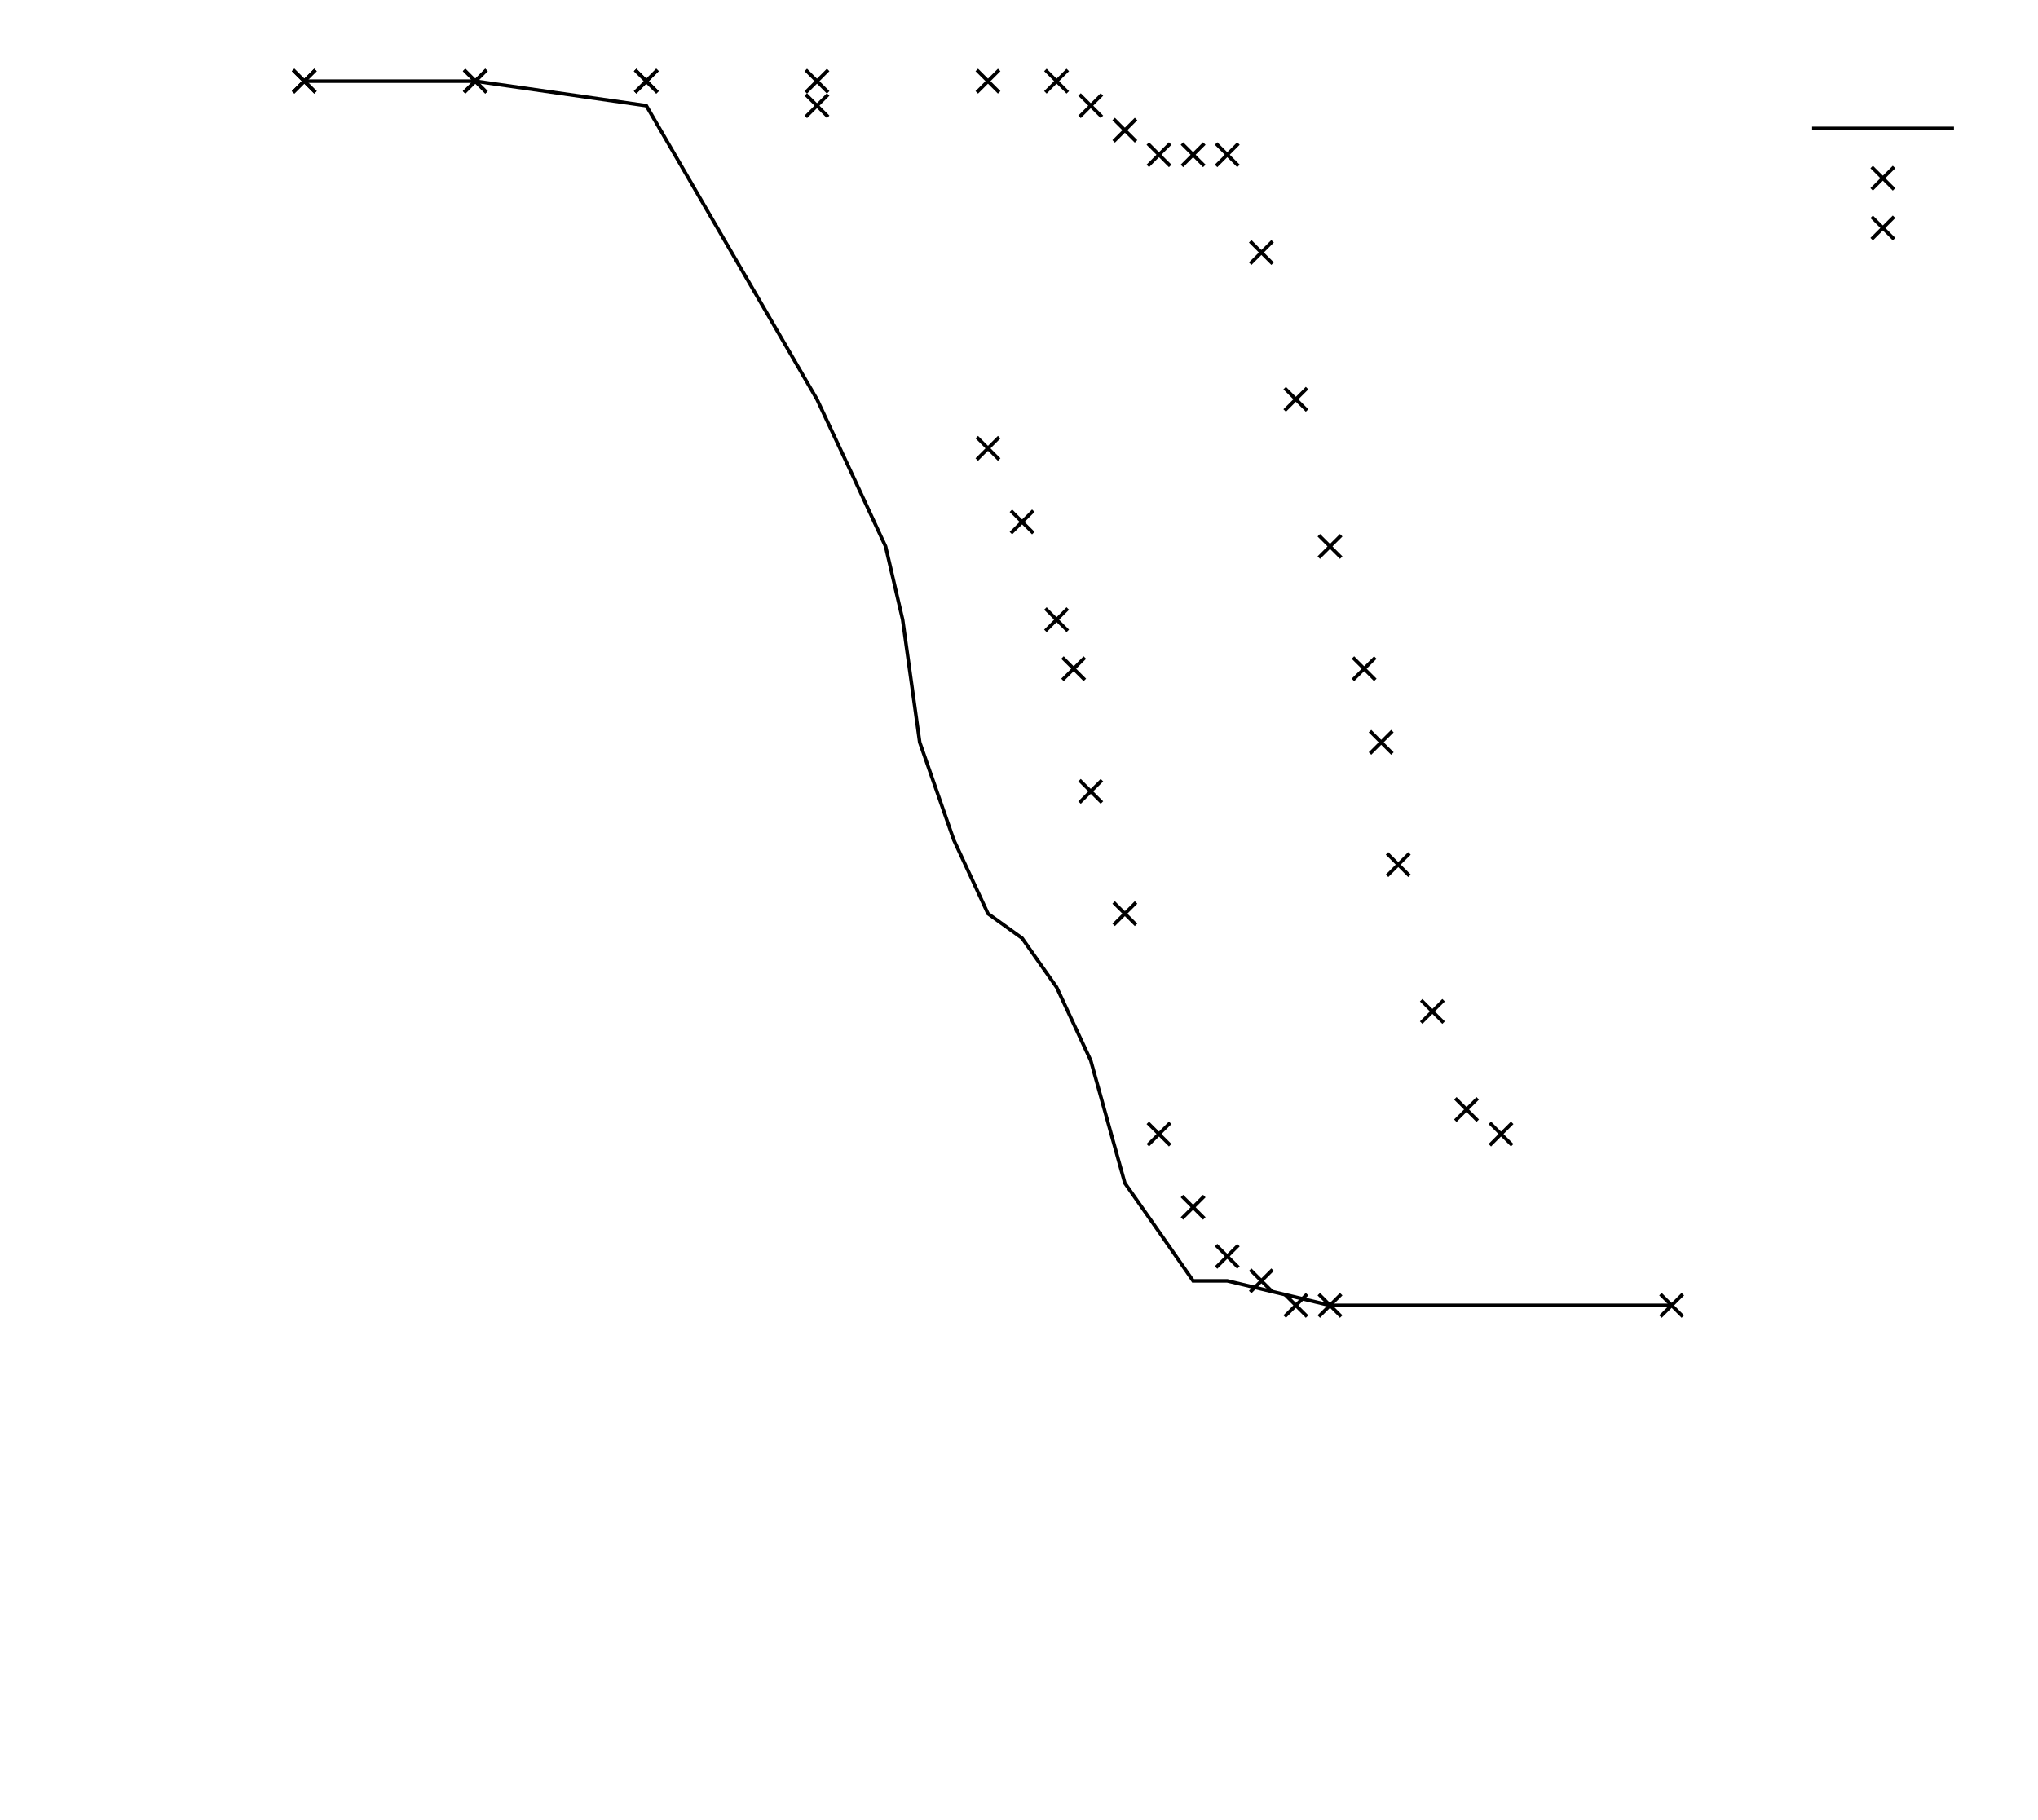
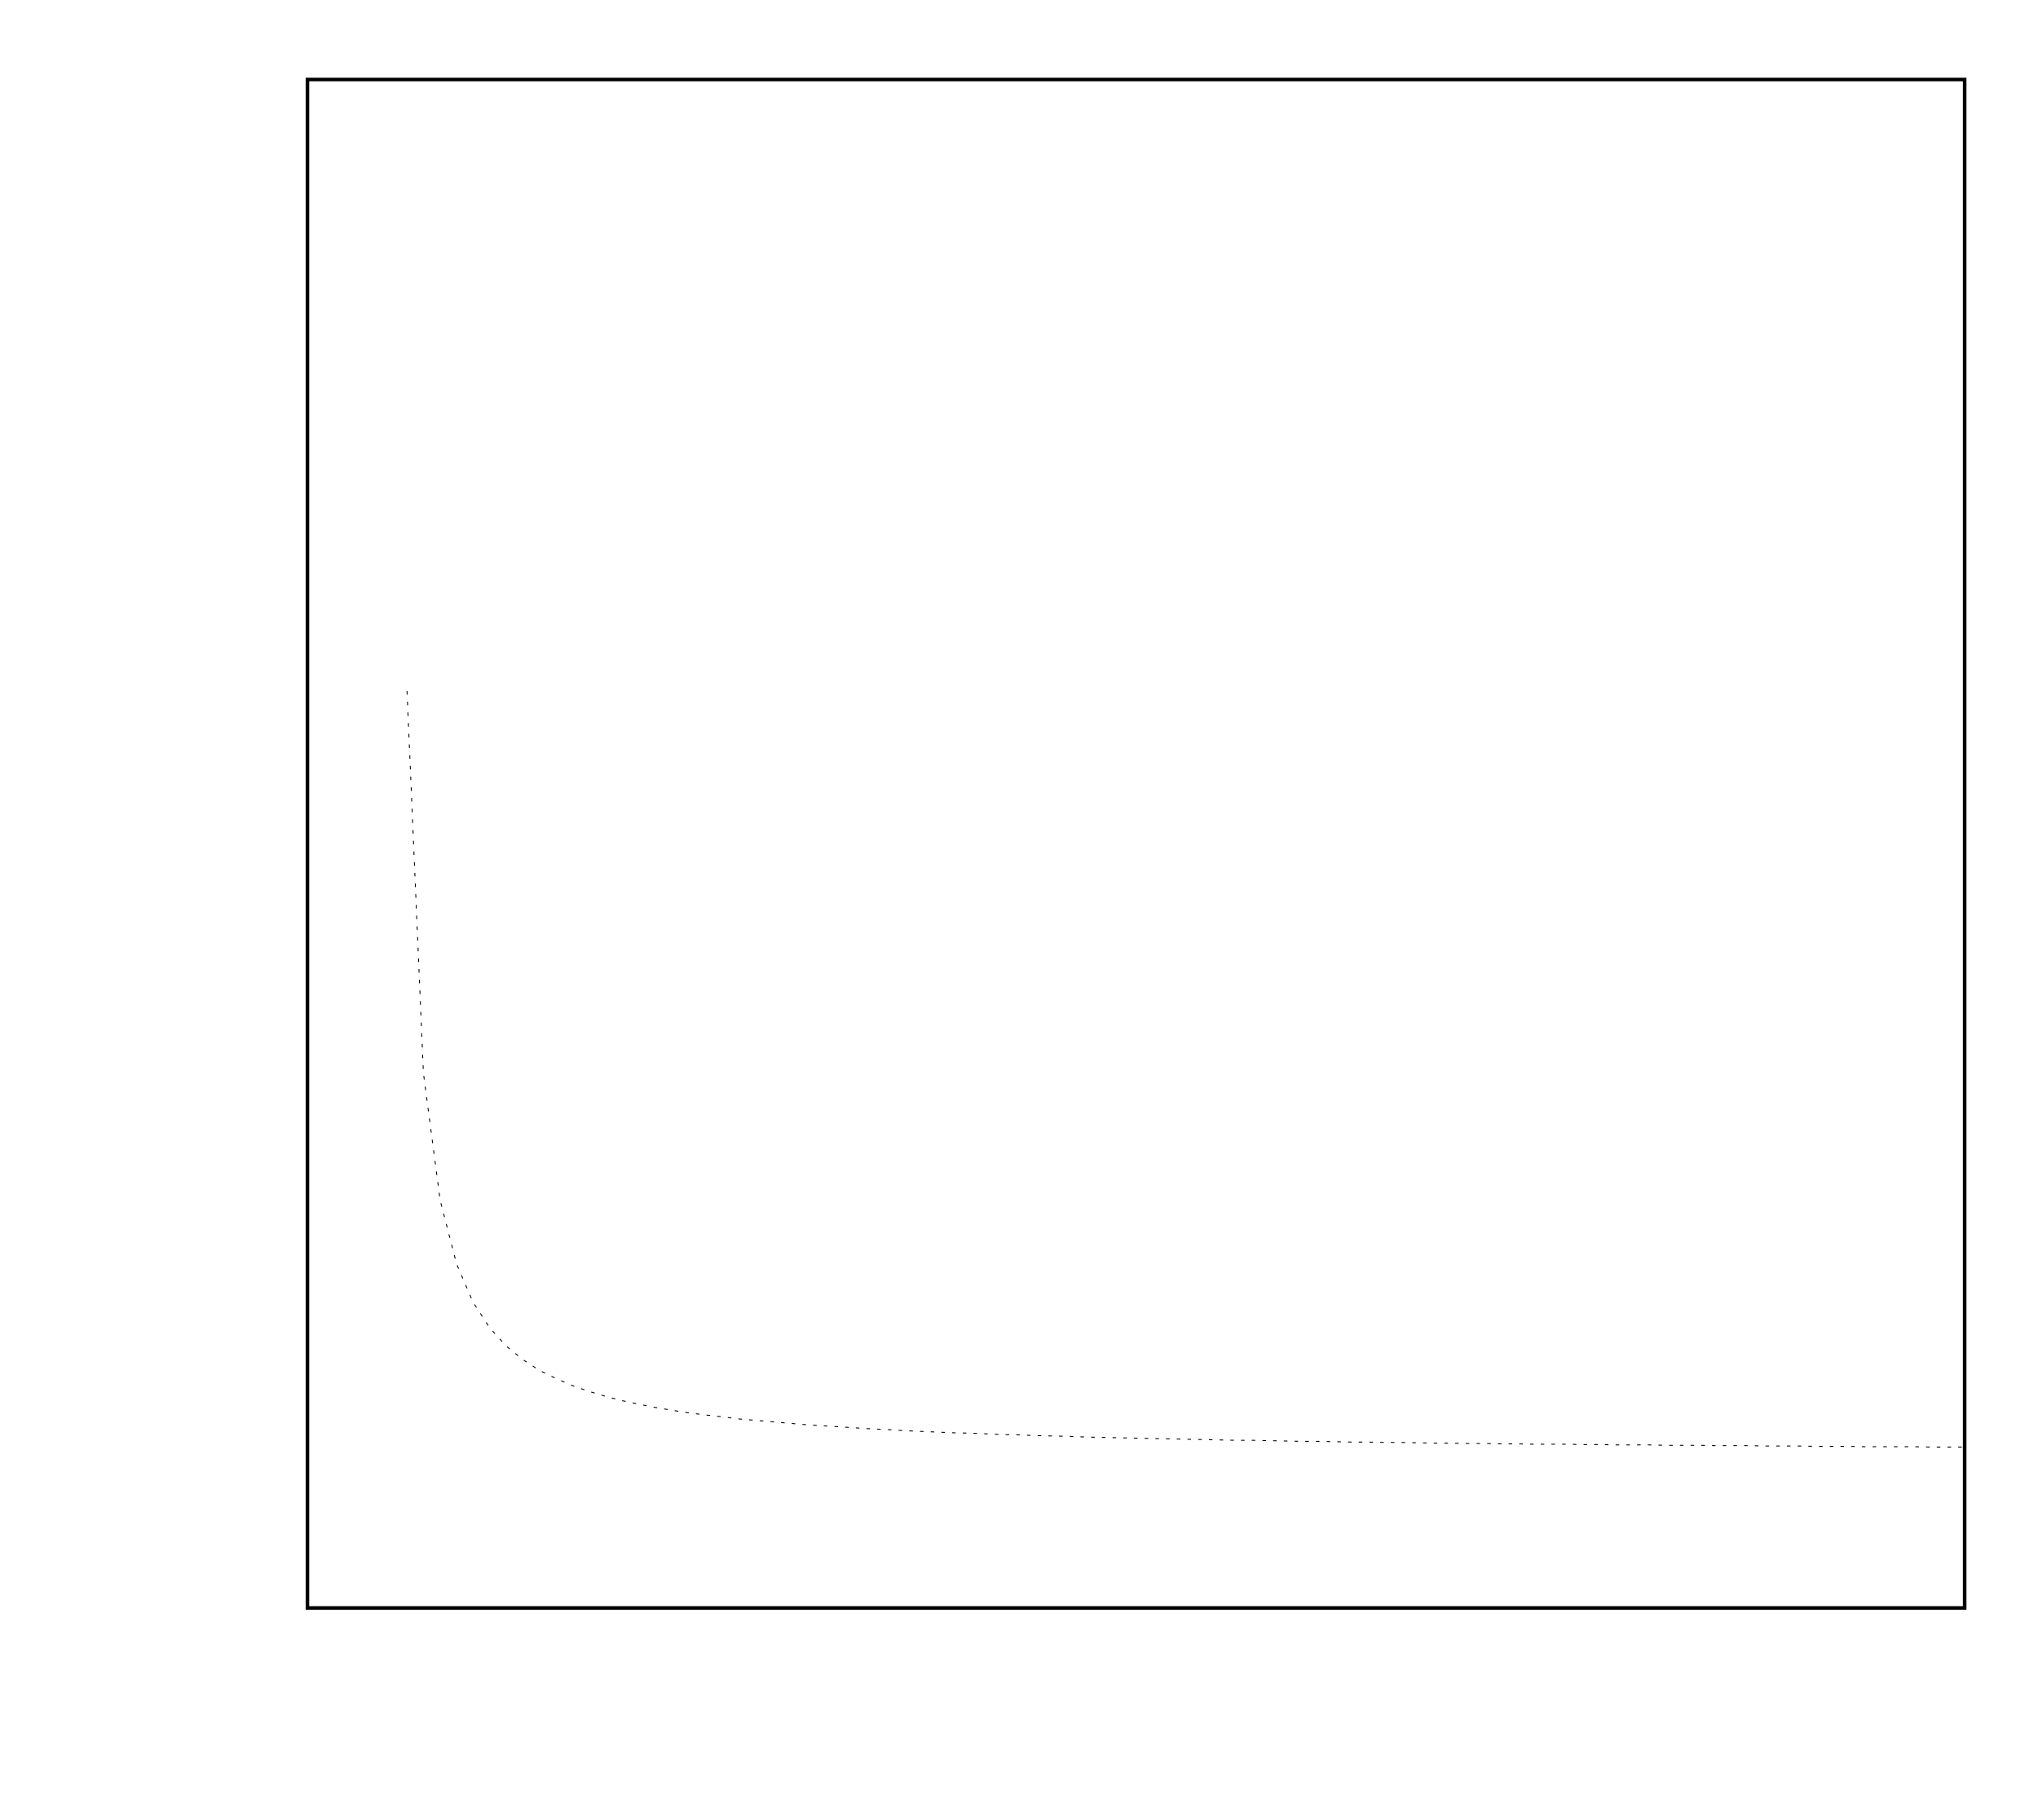
<svg xmlns="http://www.w3.org/2000/svg" height="239.9" width="268.7" version="1.1">
-   <path d="m 2533.72,3007.72 149.63,0 m -1740.001,49.88 180.371,0 180.38,-25.88 180,-309.75 36.37,-77.62 36,-77.63 18,-77.25 18,-129.37 36,-103.13 36,-77.62 36,-25.88 36.38,-51.75 36,-77.25 36,-129.37 36,-51.38 36,-51.75 36,0 108.37,-25.87 360.38,0" id="path1022" style="fill:none;stroke:#000000;stroke-width:3.75;stroke-linecap:butt;stroke-linejoin:miter;stroke-miterlimit:10;stroke-opacity:1;stroke-dasharray:none" transform="matrix(0.125,0.0,0.0,-0.125,-77.79999,392.9)" />
-   <path d="m 931.537,3069.41 23.625,-23.62" id="path1116" style="fill:none;stroke:#000000;stroke-width:3.75;stroke-linecap:butt;stroke-linejoin:miter;stroke-miterlimit:10;stroke-opacity:1;stroke-dasharray:none" transform="matrix(0.125,0.0,0.0,-0.125,-77.79999,392.9)" />
-   <path d="m 931.537,3045.79 23.625,23.62" id="path1118" style="fill:none;stroke:#000000;stroke-width:3.75;stroke-linecap:butt;stroke-linejoin:miter;stroke-miterlimit:10;stroke-opacity:1;stroke-dasharray:none" transform="matrix(0.125,0.0,0.0,-0.125,-77.79999,392.9)" />
-   <path d="m 1111.91,3069.41 23.63,-23.62" id="path1120" style="fill:none;stroke:#000000;stroke-width:3.75;stroke-linecap:butt;stroke-linejoin:miter;stroke-miterlimit:10;stroke-opacity:1;stroke-dasharray:none" transform="matrix(0.125,0.0,0.0,-0.125,-77.79999,392.9)" />
-   <path d="m 1111.91,3045.79 23.63,23.62" id="path1122" style="fill:none;stroke:#000000;stroke-width:3.75;stroke-linecap:butt;stroke-linejoin:miter;stroke-miterlimit:10;stroke-opacity:1;stroke-dasharray:none" transform="matrix(0.125,0.0,0.0,-0.125,-77.79999,392.9)" />
-   <path d="m 1292.29,3069.41 23.62,-23.62" id="path1124" style="fill:none;stroke:#000000;stroke-width:3.75;stroke-linecap:butt;stroke-linejoin:miter;stroke-miterlimit:10;stroke-opacity:1;stroke-dasharray:none" transform="matrix(0.125,0.0,0.0,-0.125,-77.79999,392.9)" />
-   <path d="m 1292.29,3045.79 23.62,23.62" id="path1126" style="fill:none;stroke:#000000;stroke-width:3.75;stroke-linecap:butt;stroke-linejoin:miter;stroke-miterlimit:10;stroke-opacity:1;stroke-dasharray:none" transform="matrix(0.125,0.0,0.0,-0.125,-77.79999,392.9)" />
-   <path d="m 1472.29,3043.54 23.62,-23.63" id="path1128" style="fill:none;stroke:#000000;stroke-width:3.75;stroke-linecap:butt;stroke-linejoin:miter;stroke-miterlimit:10;stroke-opacity:1;stroke-dasharray:none" transform="matrix(0.125,0.0,0.0,-0.125,-77.79999,392.9)" />
-   <path d="m 1472.29,3019.91 23.62,23.63" id="path1130" style="fill:none;stroke:#000000;stroke-width:3.75;stroke-linecap:butt;stroke-linejoin:miter;stroke-miterlimit:10;stroke-opacity:1;stroke-dasharray:none" transform="matrix(0.125,0.0,0.0,-0.125,-77.79999,392.9)" />
-   <path d="m 1652.66,2682.04 23.63,-23.63" id="path1132" style="fill:none;stroke:#000000;stroke-width:3.75;stroke-linecap:butt;stroke-linejoin:miter;stroke-miterlimit:10;stroke-opacity:1;stroke-dasharray:none" transform="matrix(0.125,0.0,0.0,-0.125,-77.79999,392.9)" />
-   <path d="m 1652.66,2658.41 23.63,23.63" id="path1134" style="fill:none;stroke:#000000;stroke-width:3.75;stroke-linecap:butt;stroke-linejoin:miter;stroke-miterlimit:10;stroke-opacity:1;stroke-dasharray:none" transform="matrix(0.125,0.0,0.0,-0.125,-77.79999,392.9)" />
-   <path d="m 1688.66,2604.41 23.63,-23.62" id="path1136" style="fill:none;stroke:#000000;stroke-width:3.75;stroke-linecap:butt;stroke-linejoin:miter;stroke-miterlimit:10;stroke-opacity:1;stroke-dasharray:none" transform="matrix(0.125,0.0,0.0,-0.125,-77.79999,392.9)" />
-   <path d="m 1688.66,2580.79 23.63,23.62" id="path1138" style="fill:none;stroke:#000000;stroke-width:3.75;stroke-linecap:butt;stroke-linejoin:miter;stroke-miterlimit:10;stroke-opacity:1;stroke-dasharray:none" transform="matrix(0.125,0.0,0.0,-0.125,-77.79999,392.9)" />
-   <path d="m 1725.04,2501.29 23.62,-23.63" id="path1140" style="fill:none;stroke:#000000;stroke-width:3.75;stroke-linecap:butt;stroke-linejoin:miter;stroke-miterlimit:10;stroke-opacity:1;stroke-dasharray:none" transform="matrix(0.125,0.0,0.0,-0.125,-77.79999,392.9)" />
-   <path d="m 1725.04,2477.66 23.62,23.63" id="path1142" style="fill:none;stroke:#000000;stroke-width:3.75;stroke-linecap:butt;stroke-linejoin:miter;stroke-miterlimit:10;stroke-opacity:1;stroke-dasharray:none" transform="matrix(0.125,0.0,0.0,-0.125,-77.79999,392.9)" />
-   <path d="m 1743.04,2449.54 23.62,-23.63" id="path1144" style="fill:none;stroke:#000000;stroke-width:3.75;stroke-linecap:butt;stroke-linejoin:miter;stroke-miterlimit:10;stroke-opacity:1;stroke-dasharray:none" transform="matrix(0.125,0.0,0.0,-0.125,-77.79999,392.9)" />
-   <path d="m 1743.04,2425.91 23.62,23.63" id="path1146" style="fill:none;stroke:#000000;stroke-width:3.75;stroke-linecap:butt;stroke-linejoin:miter;stroke-miterlimit:10;stroke-opacity:1;stroke-dasharray:none" transform="matrix(0.125,0.0,0.0,-0.125,-77.79999,392.9)" />
-   <path d="m 1761.04,2320.16 23.62,-23.62" id="path1148" style="fill:none;stroke:#000000;stroke-width:3.75;stroke-linecap:butt;stroke-linejoin:miter;stroke-miterlimit:10;stroke-opacity:1;stroke-dasharray:none" transform="matrix(0.125,0.0,0.0,-0.125,-77.79999,392.9)" />
-   <path d="m 1761.04,2296.54 23.62,23.62" id="path1150" style="fill:none;stroke:#000000;stroke-width:3.75;stroke-linecap:butt;stroke-linejoin:miter;stroke-miterlimit:10;stroke-opacity:1;stroke-dasharray:none" transform="matrix(0.125,0.0,0.0,-0.125,-77.79999,392.9)" />
-   <path d="m 1797.04,2191.16 23.62,-23.62" id="path1152" style="fill:none;stroke:#000000;stroke-width:3.75;stroke-linecap:butt;stroke-linejoin:miter;stroke-miterlimit:10;stroke-opacity:1;stroke-dasharray:none" transform="matrix(0.125,0.0,0.0,-0.125,-77.79999,392.9)" />
-   <path d="m 1797.04,2167.54 23.62,23.62" id="path1154" style="fill:none;stroke:#000000;stroke-width:3.75;stroke-linecap:butt;stroke-linejoin:miter;stroke-miterlimit:10;stroke-opacity:1;stroke-dasharray:none" transform="matrix(0.125,0.0,0.0,-0.125,-77.79999,392.9)" />
-   <path d="m 1833.04,1958.66 23.62,-23.62" id="path1156" style="fill:none;stroke:#000000;stroke-width:3.75;stroke-linecap:butt;stroke-linejoin:miter;stroke-miterlimit:10;stroke-opacity:1;stroke-dasharray:none" transform="matrix(0.125,0.0,0.0,-0.125,-77.79999,392.9)" />
-   <path d="m 1833.04,1935.04 23.62,23.62" id="path1158" style="fill:none;stroke:#000000;stroke-width:3.75;stroke-linecap:butt;stroke-linejoin:miter;stroke-miterlimit:10;stroke-opacity:1;stroke-dasharray:none" transform="matrix(0.125,0.0,0.0,-0.125,-77.79999,392.9)" />
-   <path d="m 1869.04,1881.41 23.62,-23.62" id="path1160" style="fill:none;stroke:#000000;stroke-width:3.75;stroke-linecap:butt;stroke-linejoin:miter;stroke-miterlimit:10;stroke-opacity:1;stroke-dasharray:none" transform="matrix(0.125,0.0,0.0,-0.125,-77.79999,392.9)" />
-   <path d="m 1869.04,1857.79 23.62,23.62" id="path1162" style="fill:none;stroke:#000000;stroke-width:3.75;stroke-linecap:butt;stroke-linejoin:miter;stroke-miterlimit:10;stroke-opacity:1;stroke-dasharray:none" transform="matrix(0.125,0.0,0.0,-0.125,-77.79999,392.9)" />
-   <path d="m 1905.04,1829.66 23.62,-23.62" id="path1164" style="fill:none;stroke:#000000;stroke-width:3.75;stroke-linecap:butt;stroke-linejoin:miter;stroke-miterlimit:10;stroke-opacity:1;stroke-dasharray:none" transform="matrix(0.125,0.0,0.0,-0.125,-77.79999,392.9)" />
-   <path d="m 1905.04,1806.04 23.62,23.62" id="path1166" style="fill:none;stroke:#000000;stroke-width:3.75;stroke-linecap:butt;stroke-linejoin:miter;stroke-miterlimit:10;stroke-opacity:1;stroke-dasharray:none" transform="matrix(0.125,0.0,0.0,-0.125,-77.79999,392.9)" />
-   <path d="m 1941.04,1803.79 23.62,-23.63" id="path1168" style="fill:none;stroke:#000000;stroke-width:3.75;stroke-linecap:butt;stroke-linejoin:miter;stroke-miterlimit:10;stroke-opacity:1;stroke-dasharray:none" transform="matrix(0.125,0.0,0.0,-0.125,-77.79999,392.9)" />
-   <path d="m 1941.04,1780.16 23.62,23.63" id="path1170" style="fill:none;stroke:#000000;stroke-width:3.75;stroke-linecap:butt;stroke-linejoin:miter;stroke-miterlimit:10;stroke-opacity:1;stroke-dasharray:none" transform="matrix(0.125,0.0,0.0,-0.125,-77.79999,392.9)" />
-   <path d="m 1977.41,1777.91 23.63,-23.62" id="path1172" style="fill:none;stroke:#000000;stroke-width:3.75;stroke-linecap:butt;stroke-linejoin:miter;stroke-miterlimit:10;stroke-opacity:1;stroke-dasharray:none" transform="matrix(0.125,0.0,0.0,-0.125,-77.79999,392.9)" />
-   <path d="m 1977.41,1754.29 23.63,23.62" id="path1174" style="fill:none;stroke:#000000;stroke-width:3.75;stroke-linecap:butt;stroke-linejoin:miter;stroke-miterlimit:10;stroke-opacity:1;stroke-dasharray:none" transform="matrix(0.125,0.0,0.0,-0.125,-77.79999,392.9)" />
-   <path d="m 2013.41,1777.91 23.63,-23.62" id="path1176" style="fill:none;stroke:#000000;stroke-width:3.75;stroke-linecap:butt;stroke-linejoin:miter;stroke-miterlimit:10;stroke-opacity:1;stroke-dasharray:none" transform="matrix(0.125,0.0,0.0,-0.125,-77.79999,392.9)" />
-   <path d="m 2013.41,1754.29 23.63,23.62" id="path1178" style="fill:none;stroke:#000000;stroke-width:3.75;stroke-linecap:butt;stroke-linejoin:miter;stroke-miterlimit:10;stroke-opacity:1;stroke-dasharray:none" transform="matrix(0.125,0.0,0.0,-0.125,-77.79999,392.9)" />
-   <path d="m 2596.54,2967.04 23.62,-23.63" id="path1180" style="fill:none;stroke:#000000;stroke-width:3.75;stroke-linecap:butt;stroke-linejoin:miter;stroke-miterlimit:10;stroke-opacity:1;stroke-dasharray:none" transform="matrix(0.125,0.0,0.0,-0.125,-77.79999,392.9)" />
-   <path d="m 2596.54,2943.41 23.62,23.63" id="path1182" style="fill:none;stroke:#000000;stroke-width:3.75;stroke-linecap:butt;stroke-linejoin:miter;stroke-miterlimit:10;stroke-opacity:1;stroke-dasharray:none" transform="matrix(0.125,0.0,0.0,-0.125,-77.79999,392.9)" />
-   <path d="m 931.537,3069.41 23.625,-23.62" id="path1196" style="fill:none;stroke:#000000;stroke-width:3.75;stroke-linecap:butt;stroke-linejoin:miter;stroke-miterlimit:10;stroke-opacity:1;stroke-dasharray:none" transform="matrix(0.125,0.0,0.0,-0.125,-77.79999,392.9)" />
-   <path d="m 931.537,3045.79 23.625,23.62" id="path1198" style="fill:none;stroke:#000000;stroke-width:3.75;stroke-linecap:butt;stroke-linejoin:miter;stroke-miterlimit:10;stroke-opacity:1;stroke-dasharray:none" transform="matrix(0.125,0.0,0.0,-0.125,-77.79999,392.9)" />
-   <path d="m 1111.91,3069.41 23.63,-23.62" id="path1204" style="fill:none;stroke:#000000;stroke-width:3.75;stroke-linecap:butt;stroke-linejoin:miter;stroke-miterlimit:10;stroke-opacity:1;stroke-dasharray:none" transform="matrix(0.125,0.0,0.0,-0.125,-77.79999,392.9)" />
-   <path d="m 1111.91,3045.79 23.63,23.62" id="path1206" style="fill:none;stroke:#000000;stroke-width:3.75;stroke-linecap:butt;stroke-linejoin:miter;stroke-miterlimit:10;stroke-opacity:1;stroke-dasharray:none" transform="matrix(0.125,0.0,0.0,-0.125,-77.79999,392.9)" />
-   <path d="m 1292.29,3069.41 23.62,-23.62" id="path1212" style="fill:none;stroke:#000000;stroke-width:3.75;stroke-linecap:butt;stroke-linejoin:miter;stroke-miterlimit:10;stroke-opacity:1;stroke-dasharray:none" transform="matrix(0.125,0.0,0.0,-0.125,-77.79999,392.9)" />
-   <path d="m 1292.29,3045.79 23.62,23.62" id="path1214" style="fill:none;stroke:#000000;stroke-width:3.75;stroke-linecap:butt;stroke-linejoin:miter;stroke-miterlimit:10;stroke-opacity:1;stroke-dasharray:none" transform="matrix(0.125,0.0,0.0,-0.125,-77.79999,392.9)" />
-   <path d="m 1472.29,3069.41 23.62,-23.62" id="path1220" style="fill:none;stroke:#000000;stroke-width:3.75;stroke-linecap:butt;stroke-linejoin:miter;stroke-miterlimit:10;stroke-opacity:1;stroke-dasharray:none" transform="matrix(0.125,0.0,0.0,-0.125,-77.79999,392.9)" />
-   <path d="m 1472.29,3045.79 23.62,23.62" id="path1222" style="fill:none;stroke:#000000;stroke-width:3.75;stroke-linecap:butt;stroke-linejoin:miter;stroke-miterlimit:10;stroke-opacity:1;stroke-dasharray:none" transform="matrix(0.125,0.0,0.0,-0.125,-77.79999,392.9)" />
-   <path d="m 1652.66,3069.41 23.63,-23.62" id="path1228" style="fill:none;stroke:#000000;stroke-width:3.75;stroke-linecap:butt;stroke-linejoin:miter;stroke-miterlimit:10;stroke-opacity:1;stroke-dasharray:none" transform="matrix(0.125,0.0,0.0,-0.125,-77.79999,392.9)" />
-   <path d="m 1652.66,3045.79 23.63,23.62" id="path1230" style="fill:none;stroke:#000000;stroke-width:3.75;stroke-linecap:butt;stroke-linejoin:miter;stroke-miterlimit:10;stroke-opacity:1;stroke-dasharray:none" transform="matrix(0.125,0.0,0.0,-0.125,-77.79999,392.9)" />
-   <path d="m 1725.04,3069.41 23.62,-23.62" id="path1236" style="fill:none;stroke:#000000;stroke-width:3.75;stroke-linecap:butt;stroke-linejoin:miter;stroke-miterlimit:10;stroke-opacity:1;stroke-dasharray:none" transform="matrix(0.125,0.0,0.0,-0.125,-77.79999,392.9)" />
-   <path d="m 1725.04,3045.79 23.62,23.62" id="path1238" style="fill:none;stroke:#000000;stroke-width:3.75;stroke-linecap:butt;stroke-linejoin:miter;stroke-miterlimit:10;stroke-opacity:1;stroke-dasharray:none" transform="matrix(0.125,0.0,0.0,-0.125,-77.79999,392.9)" />
-   <path d="m 1761.04,3043.54 23.62,-23.63" id="path1244" style="fill:none;stroke:#000000;stroke-width:3.75;stroke-linecap:butt;stroke-linejoin:miter;stroke-miterlimit:10;stroke-opacity:1;stroke-dasharray:none" transform="matrix(0.125,0.0,0.0,-0.125,-77.79999,392.9)" />
-   <path d="m 1761.04,3019.91 23.62,23.63" id="path1246" style="fill:none;stroke:#000000;stroke-width:3.75;stroke-linecap:butt;stroke-linejoin:miter;stroke-miterlimit:10;stroke-opacity:1;stroke-dasharray:none" transform="matrix(0.125,0.0,0.0,-0.125,-77.79999,392.9)" />
-   <path d="m 1797.04,3017.66 23.62,-23.62" id="path1252" style="fill:none;stroke:#000000;stroke-width:3.75;stroke-linecap:butt;stroke-linejoin:miter;stroke-miterlimit:10;stroke-opacity:1;stroke-dasharray:none" transform="matrix(0.125,0.0,0.0,-0.125,-77.79999,392.9)" />
-   <path d="m 1797.04,2994.04 23.62,23.62" id="path1254" style="fill:none;stroke:#000000;stroke-width:3.75;stroke-linecap:butt;stroke-linejoin:miter;stroke-miterlimit:10;stroke-opacity:1;stroke-dasharray:none" transform="matrix(0.125,0.0,0.0,-0.125,-77.79999,392.9)" />
-   <path d="m 1833.04,2991.79 23.62,-23.63" id="path1260" style="fill:none;stroke:#000000;stroke-width:3.75;stroke-linecap:butt;stroke-linejoin:miter;stroke-miterlimit:10;stroke-opacity:1;stroke-dasharray:none" transform="matrix(0.125,0.0,0.0,-0.125,-77.79999,392.9)" />
-   <path d="m 1833.04,2968.16 23.62,23.63" id="path1262" style="fill:none;stroke:#000000;stroke-width:3.75;stroke-linecap:butt;stroke-linejoin:miter;stroke-miterlimit:10;stroke-opacity:1;stroke-dasharray:none" transform="matrix(0.125,0.0,0.0,-0.125,-77.79999,392.9)" />
-   <path d="m 1869.04,2991.79 23.62,-23.63" id="path1268" style="fill:none;stroke:#000000;stroke-width:3.75;stroke-linecap:butt;stroke-linejoin:miter;stroke-miterlimit:10;stroke-opacity:1;stroke-dasharray:none" transform="matrix(0.125,0.0,0.0,-0.125,-77.79999,392.9)" />
-   <path d="m 1869.04,2968.16 23.62,23.63" id="path1270" style="fill:none;stroke:#000000;stroke-width:3.75;stroke-linecap:butt;stroke-linejoin:miter;stroke-miterlimit:10;stroke-opacity:1;stroke-dasharray:none" transform="matrix(0.125,0.0,0.0,-0.125,-77.79999,392.9)" />
-   <path d="m 1905.04,2991.79 23.62,-23.63" id="path1276" style="fill:none;stroke:#000000;stroke-width:3.75;stroke-linecap:butt;stroke-linejoin:miter;stroke-miterlimit:10;stroke-opacity:1;stroke-dasharray:none" transform="matrix(0.125,0.0,0.0,-0.125,-77.79999,392.9)" />
-   <path d="m 1905.04,2968.16 23.62,23.63" id="path1278" style="fill:none;stroke:#000000;stroke-width:3.75;stroke-linecap:butt;stroke-linejoin:miter;stroke-miterlimit:10;stroke-opacity:1;stroke-dasharray:none" transform="matrix(0.125,0.0,0.0,-0.125,-77.79999,392.9)" />
-   <path d="m 1941.04,2888.66 23.62,-23.62" id="path1284" style="fill:none;stroke:#000000;stroke-width:3.75;stroke-linecap:butt;stroke-linejoin:miter;stroke-miterlimit:10;stroke-opacity:1;stroke-dasharray:none" transform="matrix(0.125,0.0,0.0,-0.125,-77.79999,392.9)" />
-   <path d="m 1941.04,2865.04 23.62,23.62" id="path1286" style="fill:none;stroke:#000000;stroke-width:3.75;stroke-linecap:butt;stroke-linejoin:miter;stroke-miterlimit:10;stroke-opacity:1;stroke-dasharray:none" transform="matrix(0.125,0.0,0.0,-0.125,-77.79999,392.9)" />
-   <path d="m 1977.41,2733.79 23.63,-23.63" id="path1292" style="fill:none;stroke:#000000;stroke-width:3.75;stroke-linecap:butt;stroke-linejoin:miter;stroke-miterlimit:10;stroke-opacity:1;stroke-dasharray:none" transform="matrix(0.125,0.0,0.0,-0.125,-77.79999,392.9)" />
-   <path d="m 1977.41,2710.16 23.63,23.63" id="path1294" style="fill:none;stroke:#000000;stroke-width:3.75;stroke-linecap:butt;stroke-linejoin:miter;stroke-miterlimit:10;stroke-opacity:1;stroke-dasharray:none" transform="matrix(0.125,0.0,0.0,-0.125,-77.79999,392.9)" />
-   <path d="m 2013.41,2578.54 23.63,-23.63" id="path1300" style="fill:none;stroke:#000000;stroke-width:3.75;stroke-linecap:butt;stroke-linejoin:miter;stroke-miterlimit:10;stroke-opacity:1;stroke-dasharray:none" transform="matrix(0.125,0.0,0.0,-0.125,-77.79999,392.9)" />
-   <path d="m 2013.41,2554.91 23.63,23.63" id="path1302" style="fill:none;stroke:#000000;stroke-width:3.75;stroke-linecap:butt;stroke-linejoin:miter;stroke-miterlimit:10;stroke-opacity:1;stroke-dasharray:none" transform="matrix(0.125,0.0,0.0,-0.125,-77.79999,392.9)" />
-   <path d="m 2049.41,2449.54 23.63,-23.63" id="path1308" style="fill:none;stroke:#000000;stroke-width:3.75;stroke-linecap:butt;stroke-linejoin:miter;stroke-miterlimit:10;stroke-opacity:1;stroke-dasharray:none" transform="matrix(0.125,0.0,0.0,-0.125,-77.79999,392.9)" />
-   <path d="m 2049.41,2425.91 23.63,23.63" id="path1310" style="fill:none;stroke:#000000;stroke-width:3.75;stroke-linecap:butt;stroke-linejoin:miter;stroke-miterlimit:10;stroke-opacity:1;stroke-dasharray:none" transform="matrix(0.125,0.0,0.0,-0.125,-77.79999,392.9)" />
-   <path d="m 2067.41,2371.91 23.63,-23.62" id="path1316" style="fill:none;stroke:#000000;stroke-width:3.75;stroke-linecap:butt;stroke-linejoin:miter;stroke-miterlimit:10;stroke-opacity:1;stroke-dasharray:none" transform="matrix(0.125,0.0,0.0,-0.125,-77.79999,392.9)" />
-   <path d="m 2067.41,2348.29 23.63,23.62" id="path1318" style="fill:none;stroke:#000000;stroke-width:3.75;stroke-linecap:butt;stroke-linejoin:miter;stroke-miterlimit:10;stroke-opacity:1;stroke-dasharray:none" transform="matrix(0.125,0.0,0.0,-0.125,-77.79999,392.9)" />
-   <path d="m 2085.41,2242.91 23.63,-23.62" id="path1324" style="fill:none;stroke:#000000;stroke-width:3.75;stroke-linecap:butt;stroke-linejoin:miter;stroke-miterlimit:10;stroke-opacity:1;stroke-dasharray:none" transform="matrix(0.125,0.0,0.0,-0.125,-77.79999,392.9)" />
-   <path d="m 2085.41,2219.29 23.63,23.62" id="path1326" style="fill:none;stroke:#000000;stroke-width:3.75;stroke-linecap:butt;stroke-linejoin:miter;stroke-miterlimit:10;stroke-opacity:1;stroke-dasharray:none" transform="matrix(0.125,0.0,0.0,-0.125,-77.79999,392.9)" />
-   <path d="m 2121.41,2088.04 23.63,-23.63" id="path1332" style="fill:none;stroke:#000000;stroke-width:3.75;stroke-linecap:butt;stroke-linejoin:miter;stroke-miterlimit:10;stroke-opacity:1;stroke-dasharray:none" transform="matrix(0.125,0.0,0.0,-0.125,-77.79999,392.9)" />
-   <path d="m 2121.41,2064.41 23.63,23.63" id="path1334" style="fill:none;stroke:#000000;stroke-width:3.75;stroke-linecap:butt;stroke-linejoin:miter;stroke-miterlimit:10;stroke-opacity:1;stroke-dasharray:none" transform="matrix(0.125,0.0,0.0,-0.125,-77.79999,392.9)" />
-   <path d="m 2157.41,1984.54 23.63,-23.63" id="path1340" style="fill:none;stroke:#000000;stroke-width:3.75;stroke-linecap:butt;stroke-linejoin:miter;stroke-miterlimit:10;stroke-opacity:1;stroke-dasharray:none" transform="matrix(0.125,0.0,0.0,-0.125,-77.79999,392.9)" />
-   <path d="m 2157.41,1960.91 23.63,23.63" id="path1342" style="fill:none;stroke:#000000;stroke-width:3.75;stroke-linecap:butt;stroke-linejoin:miter;stroke-miterlimit:10;stroke-opacity:1;stroke-dasharray:none" transform="matrix(0.125,0.0,0.0,-0.125,-77.79999,392.9)" />
-   <path d="m 2193.79,1958.66 23.62,-23.62" id="path1348" style="fill:none;stroke:#000000;stroke-width:3.75;stroke-linecap:butt;stroke-linejoin:miter;stroke-miterlimit:10;stroke-opacity:1;stroke-dasharray:none" transform="matrix(0.125,0.0,0.0,-0.125,-77.79999,392.9)" />
-   <path d="m 2193.79,1935.04 23.62,23.62" id="path1350" style="fill:none;stroke:#000000;stroke-width:3.75;stroke-linecap:butt;stroke-linejoin:miter;stroke-miterlimit:10;stroke-opacity:1;stroke-dasharray:none" transform="matrix(0.125,0.0,0.0,-0.125,-77.79999,392.9)" />
-   <path d="m 2373.79,1777.91 23.62,-23.62" id="path1356" style="fill:none;stroke:#000000;stroke-width:3.75;stroke-linecap:butt;stroke-linejoin:miter;stroke-miterlimit:10;stroke-opacity:1;stroke-dasharray:none" transform="matrix(0.125,0.0,0.0,-0.125,-77.79999,392.9)" />
-   <path d="m 2373.79,1754.29 23.62,23.62" id="path1358" style="fill:none;stroke:#000000;stroke-width:3.75;stroke-linecap:butt;stroke-linejoin:miter;stroke-miterlimit:10;stroke-opacity:1;stroke-dasharray:none" transform="matrix(0.125,0.0,0.0,-0.125,-77.79999,392.9)" />
-   <path d="m 2596.54,2914.54 23.62,-23.63" id="path1364" style="fill:none;stroke:#000000;stroke-width:3.75;stroke-linecap:butt;stroke-linejoin:miter;stroke-miterlimit:10;stroke-opacity:1;stroke-dasharray:none" transform="matrix(0.125,0.0,0.0,-0.125,-77.79999,392.9)" />
-   <path d="m 2596.54,2890.91 23.62,23.63" id="path1366" style="fill:none;stroke:#000000;stroke-width:3.75;stroke-linecap:butt;stroke-linejoin:miter;stroke-miterlimit:10;stroke-opacity:1;stroke-dasharray:none" transform="matrix(0.125,0.0,0.0,-0.125,-77.79999,392.9)" />
+   <g transform="translate(-376.6,-88.6)">
+     <path transform="matrix(0.125,0.0,0.0,-0.125,0.27625,1052.299)" d="m 3334.88,6013.25 1747.95,0 0,1612.45 -1747.95,0 0,-1612.45 z" style="fill:none;stroke:#000000;stroke-width:3.764;stroke-linecap:butt;stroke-linejoin:miter;stroke-miterlimit:10;stroke-dasharray:none;stroke-opacity:1" id="path556" />
+     <path transform="matrix(0.125,0.0,0.0,-0.125,0.27625,1052.299)" d="m 3439.89,6980.57 17.31,-403.11 17.69,-134.37 17.32,-67 17.31,-40.27 17.69,-27.11 17.31,-19.19 17.69,-14.31 17.32,-11.28 17.69,-8.66 17.31,-7.53 17.31,-6.02 17.7,-5.27 17.31,-4.52 17.69,-3.76 17.32,-3.39 17.68,-3.01 17.32,-2.64 17.69,-2.25 17.31,-1.88 17.32,-2.27 17.69,-1.5 17.31,-1.5 17.69,-1.51 17.31,-1.51 17.7,-1.12 17.31,-1.13 17.69,-1.13 17.31,-1.13 17.32,-0.75 17.69,-1.13 17.31,-0.76 17.69,-0.75 17.32,-0.75 17.69,-0.38 17.31,-0.75 17.31,-0.75 17.69,-0.38 17.32,-0.75 17.69,-0.38 17.31,-0.38 17.69,-0.75 17.31,-0.38 17.7,-0.37 17.31,-0.38 17.31,-0.37 17.7,-0.38 17.31,-0.38 17.69,-0.37 17.31,-0.38 17.69,-0.38 17.32,0 17.69,-0.37 17.31,-0.38 17.32,-0.38 17.68,0 17.32,-0.37 17.69,-0.38 17.31,0 17.69,-0.38 17.32,0 17.31,-0.37 17.69,-0.38 17.31,0 17.7,-0.37 17.31,0 17.69,-0.38 17.31,0 17.69,-0.38 34.63,0 17.69,-0.37 17.32,0 17.68,-0.38 35.01,0 17.31,-0.38 35.01,0 17.31,-0.37 35,0 17.7,-0.38 35,0 17.31,-0.38 35.01,0 17.31,-0.37 52.7,0 17.31,-0.38 35,0" style="fill:none;stroke:#000000;stroke-width:0.941;stroke-linecap:butt;stroke-linejoin:miter;stroke-miterlimit:10;stroke-dasharray:3.764, 7.528;stroke-dashoffset:0;stroke-opacity:1" id="path578" />
+   </g>
</svg>
